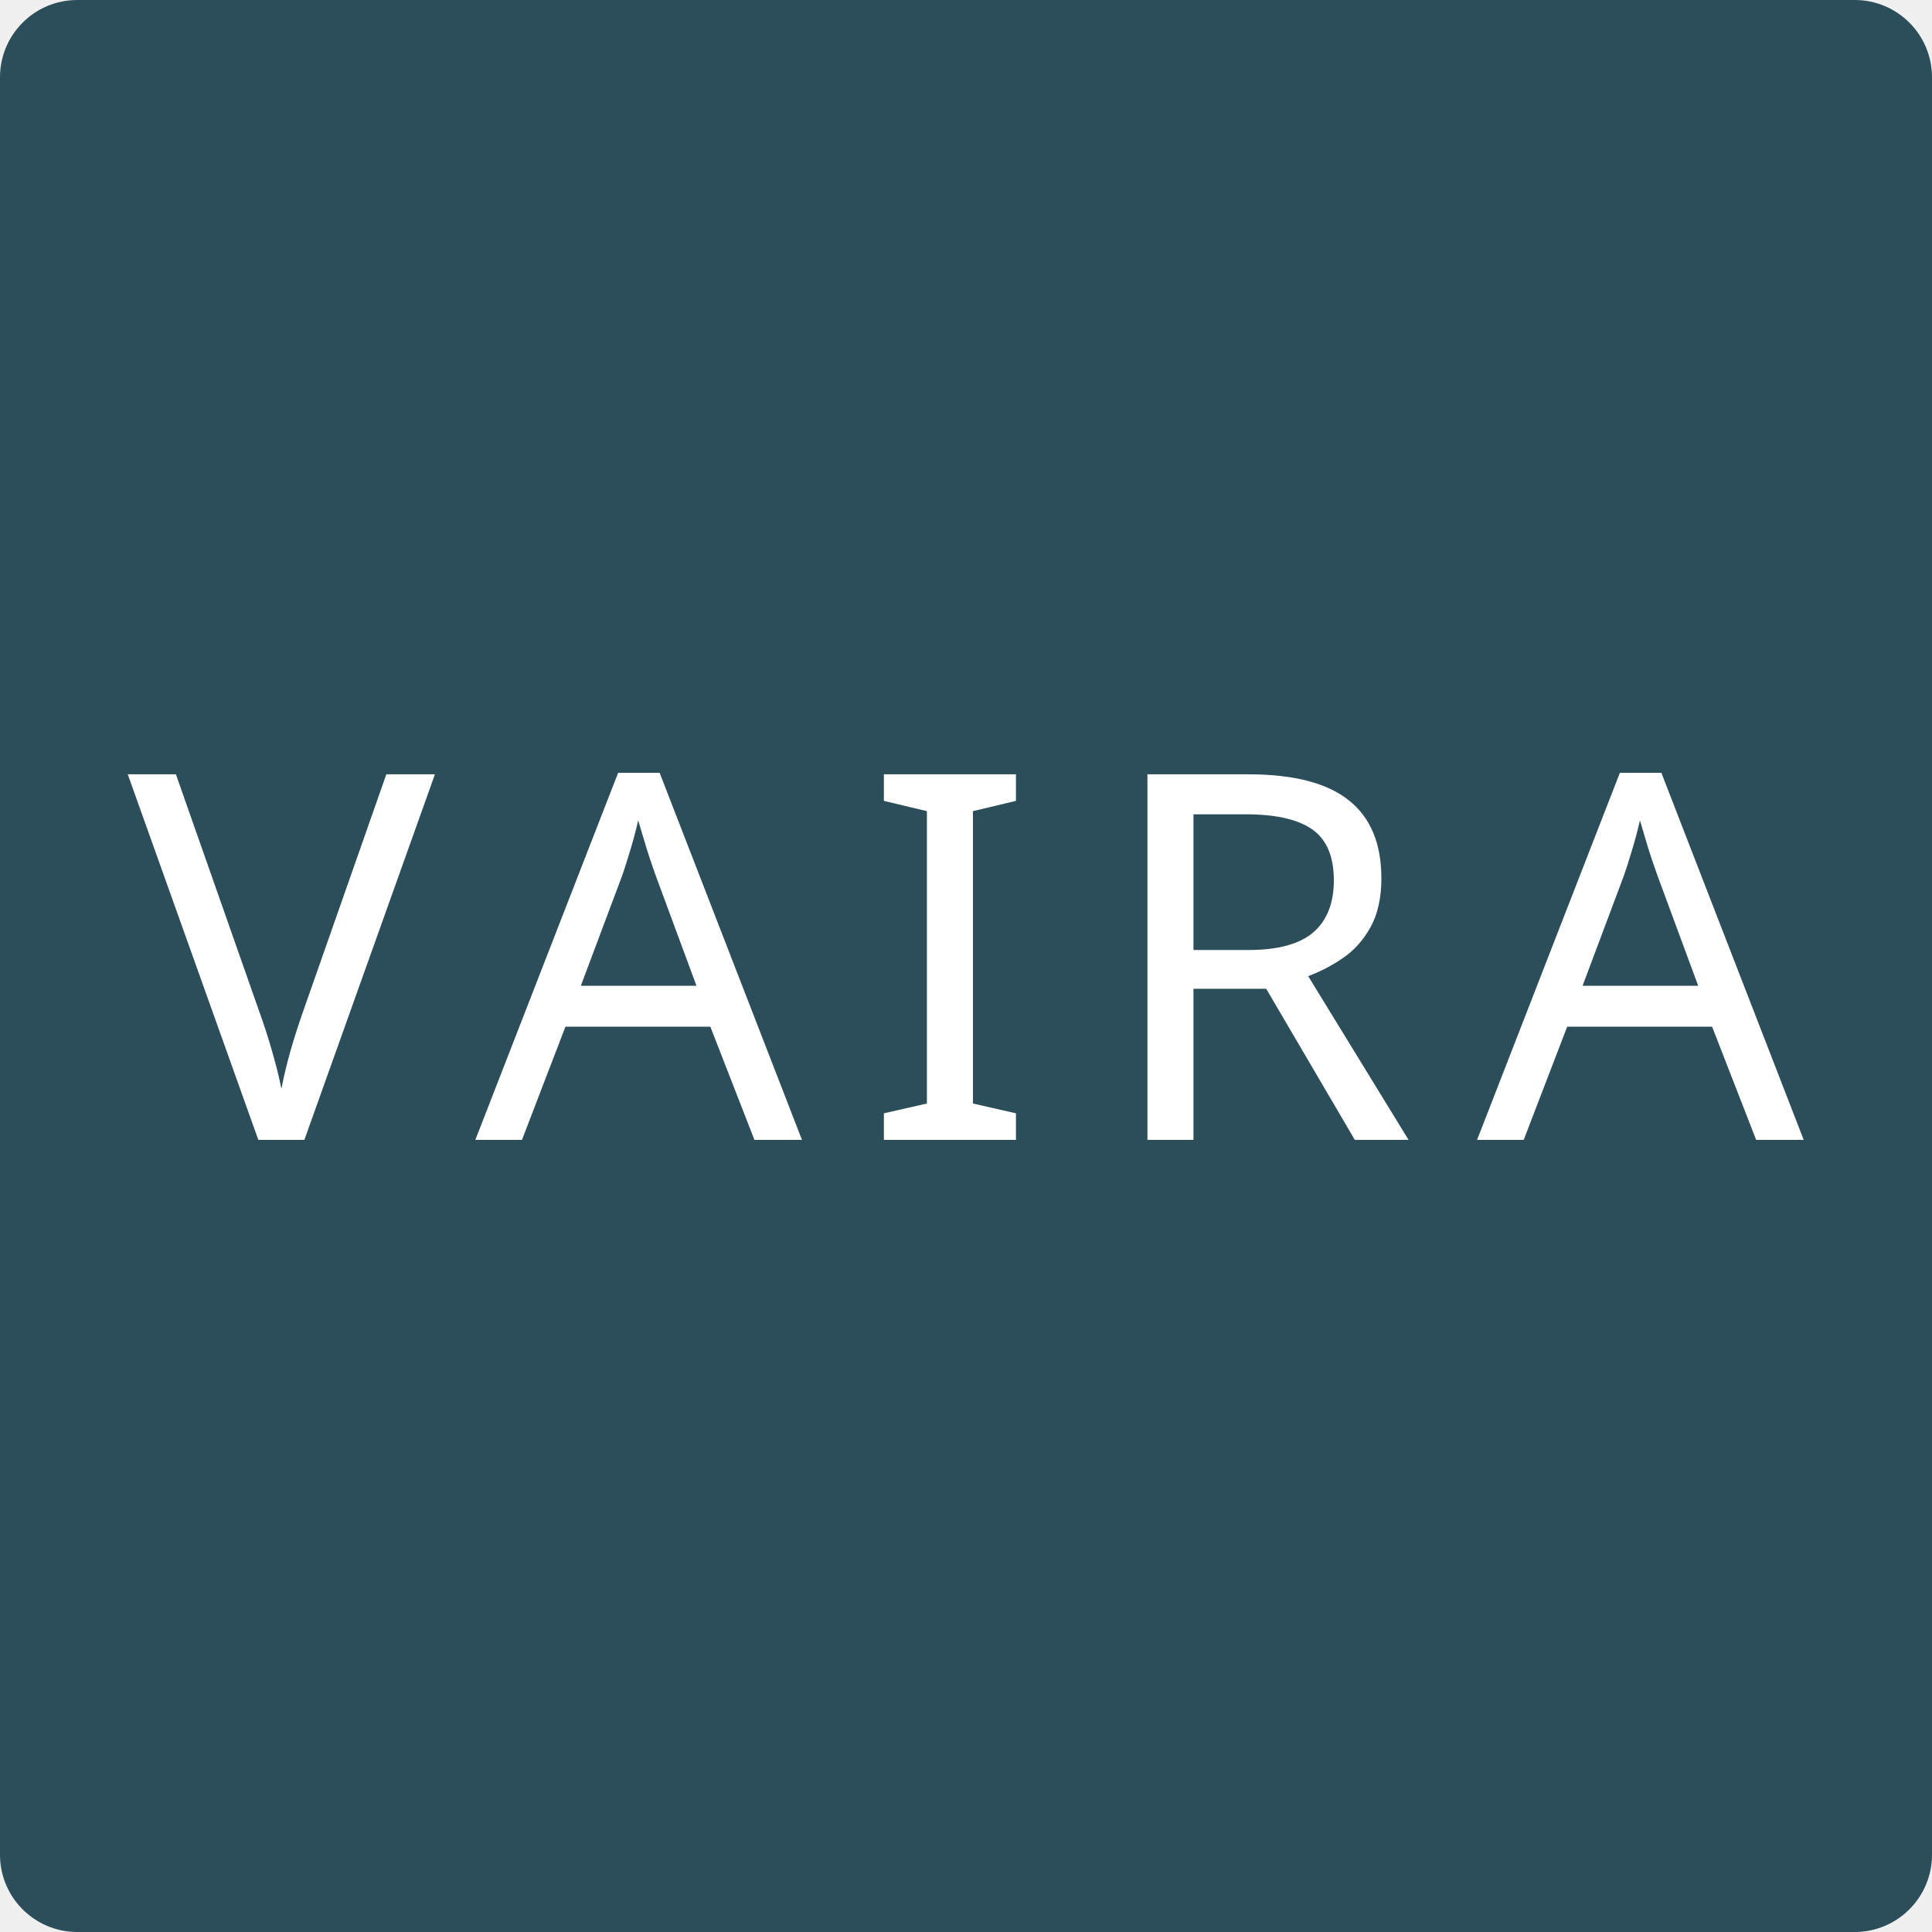
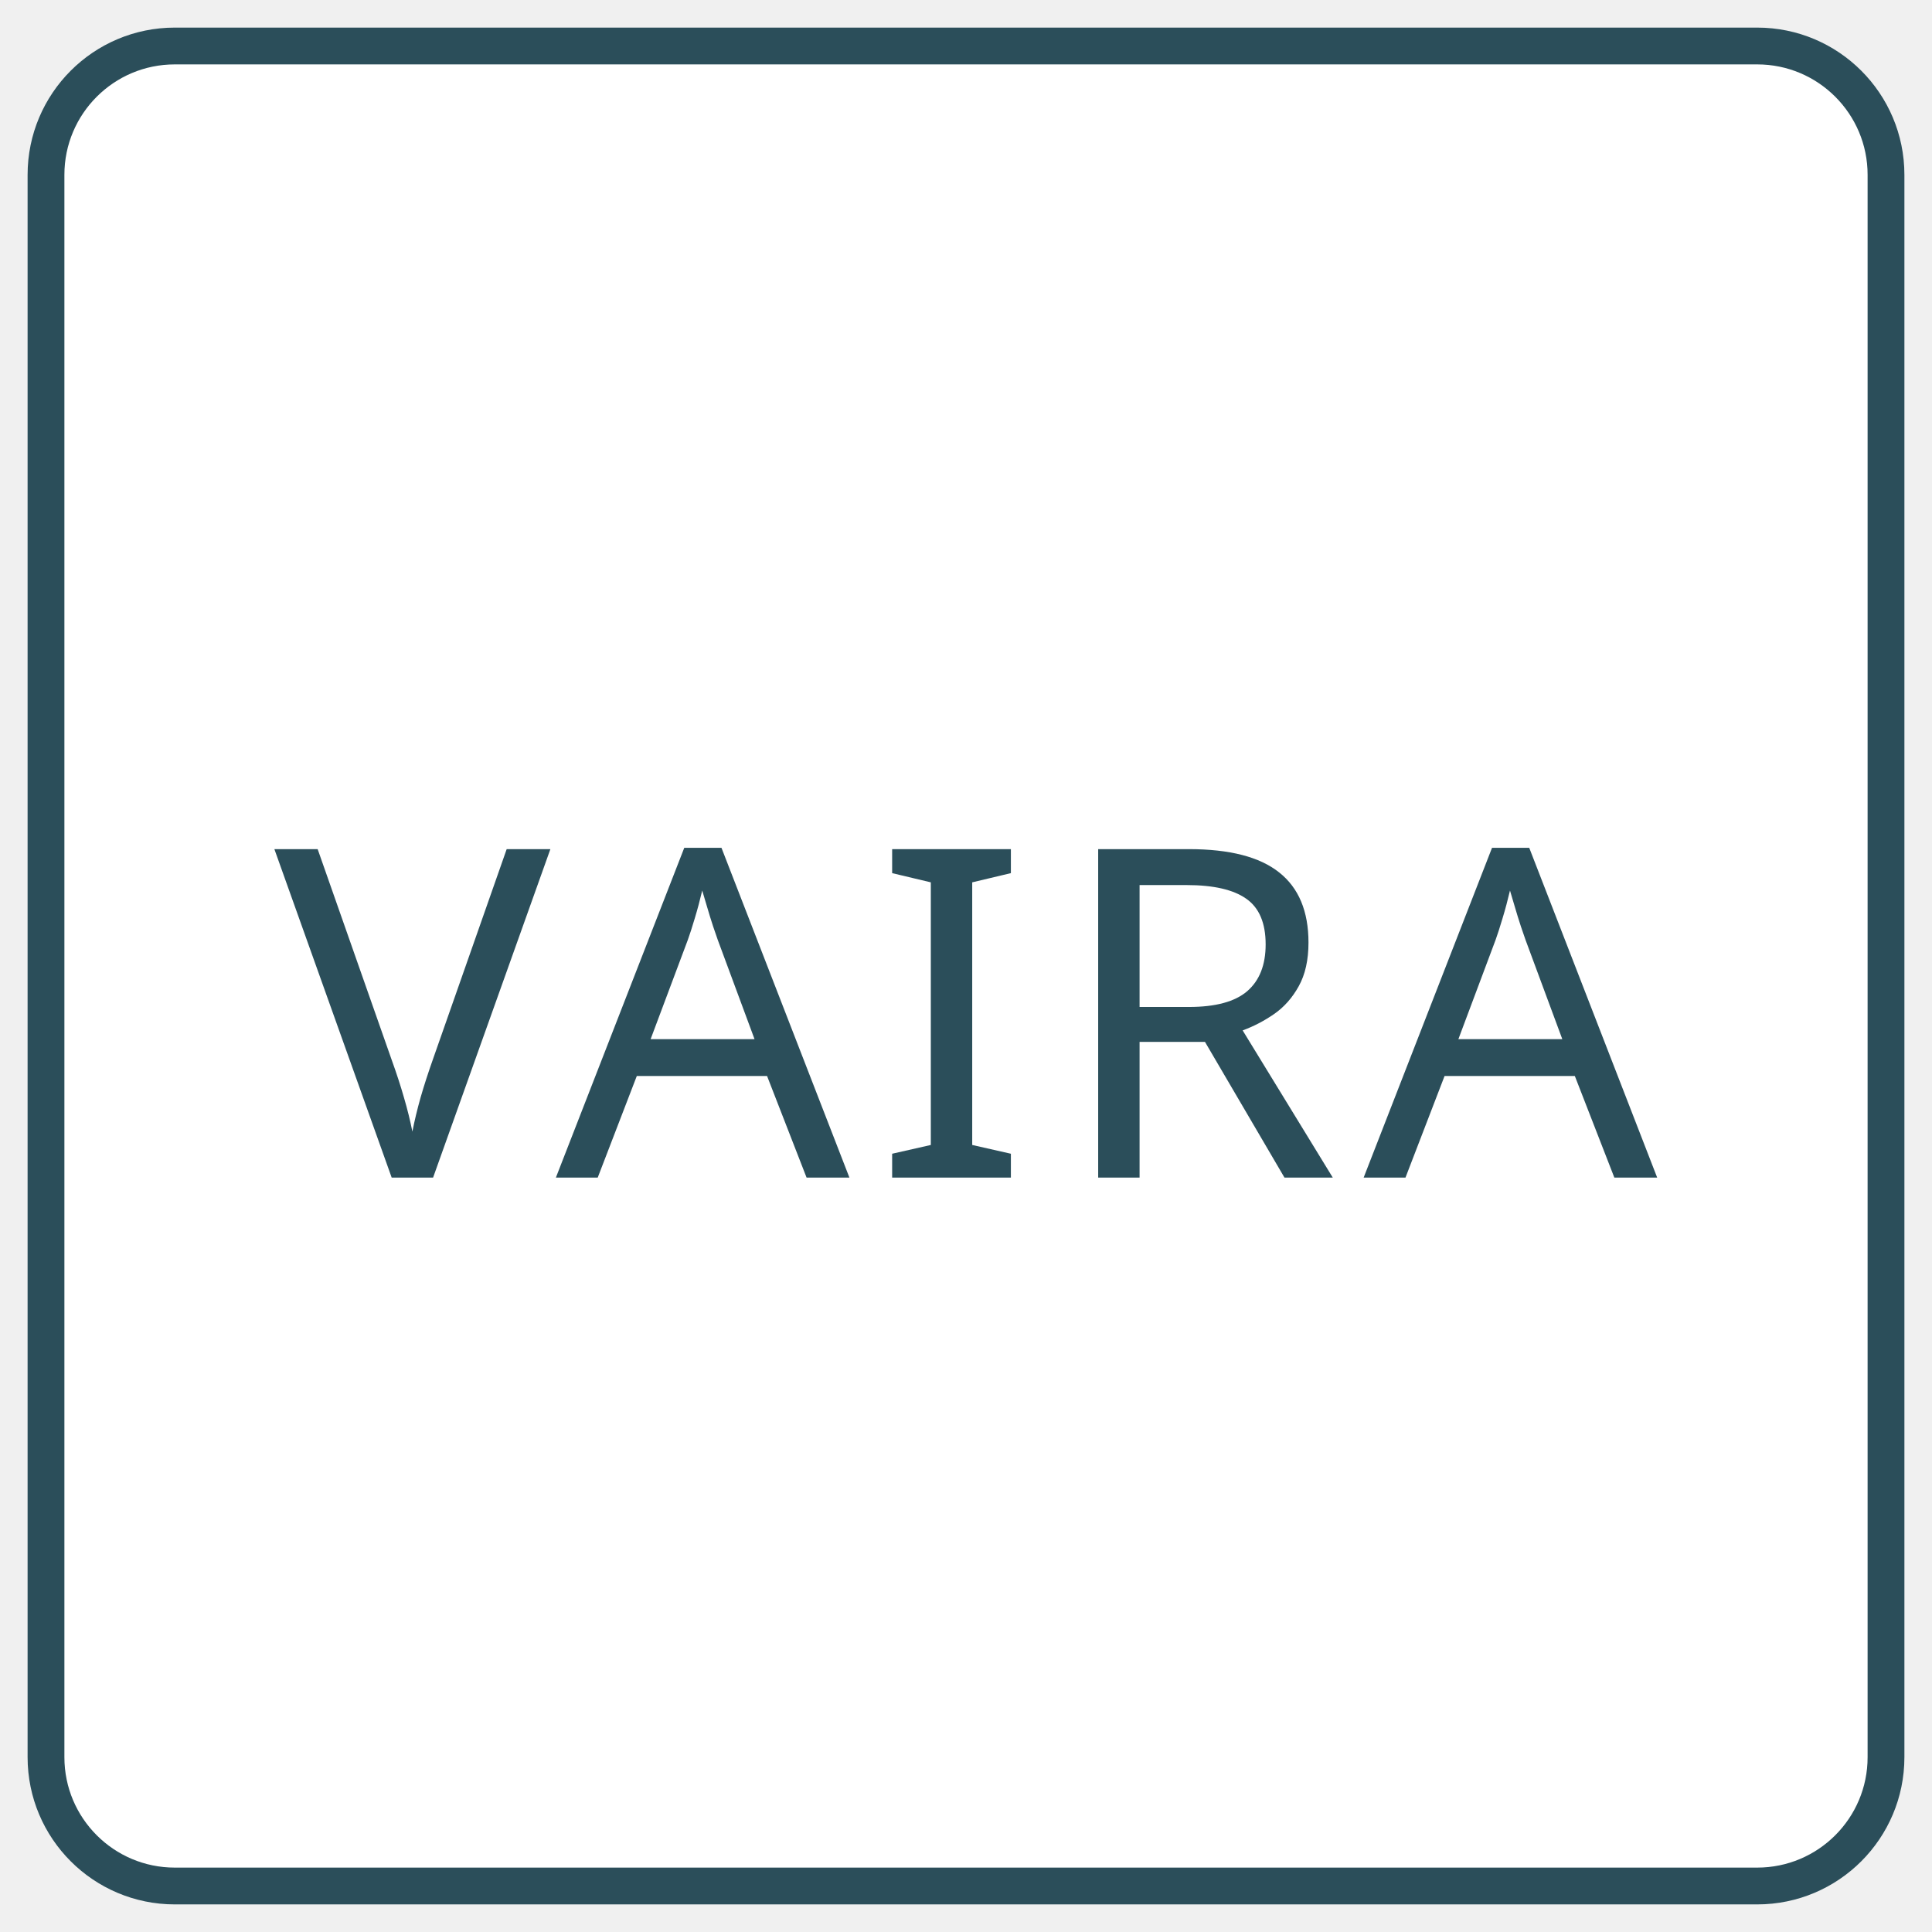
- <svg xmlns="http://www.w3.org/2000/svg" width="200mm" height="200mm" viewBox="0 0 200 200">
-   <rect width="200" height="200" rx="8" ry="8" fill="#2b4e5a" />
-   <text x="100" y="118" font-family="Public Sans" font-size="53" letter-spacing="6.3" text-anchor="middle" fill="#ffffff">
+ <svg xmlns="http://www.w3.org/2000/svg" width="200mm" height="200mm" viewBox="-5 -5 210 210">
+   <path d="     M 14 0     H 186     A 14 14 0 0 1 200 14     V 186     A 14 14 0 0 1 186 200     H 14     A 14 14 0 0 1 0 186     V 14     A 14 14 0 0 1 14 0     Z" fill="#ffffff" stroke="#2b4e5a" stroke-width="4" />
+   <text x="100" y="123" font-family="Public Sans" font-size="50" letter-spacing="2.6" text-anchor="middle" fill="#2b4e5a">
    VAIRA
  </text>
</svg>
